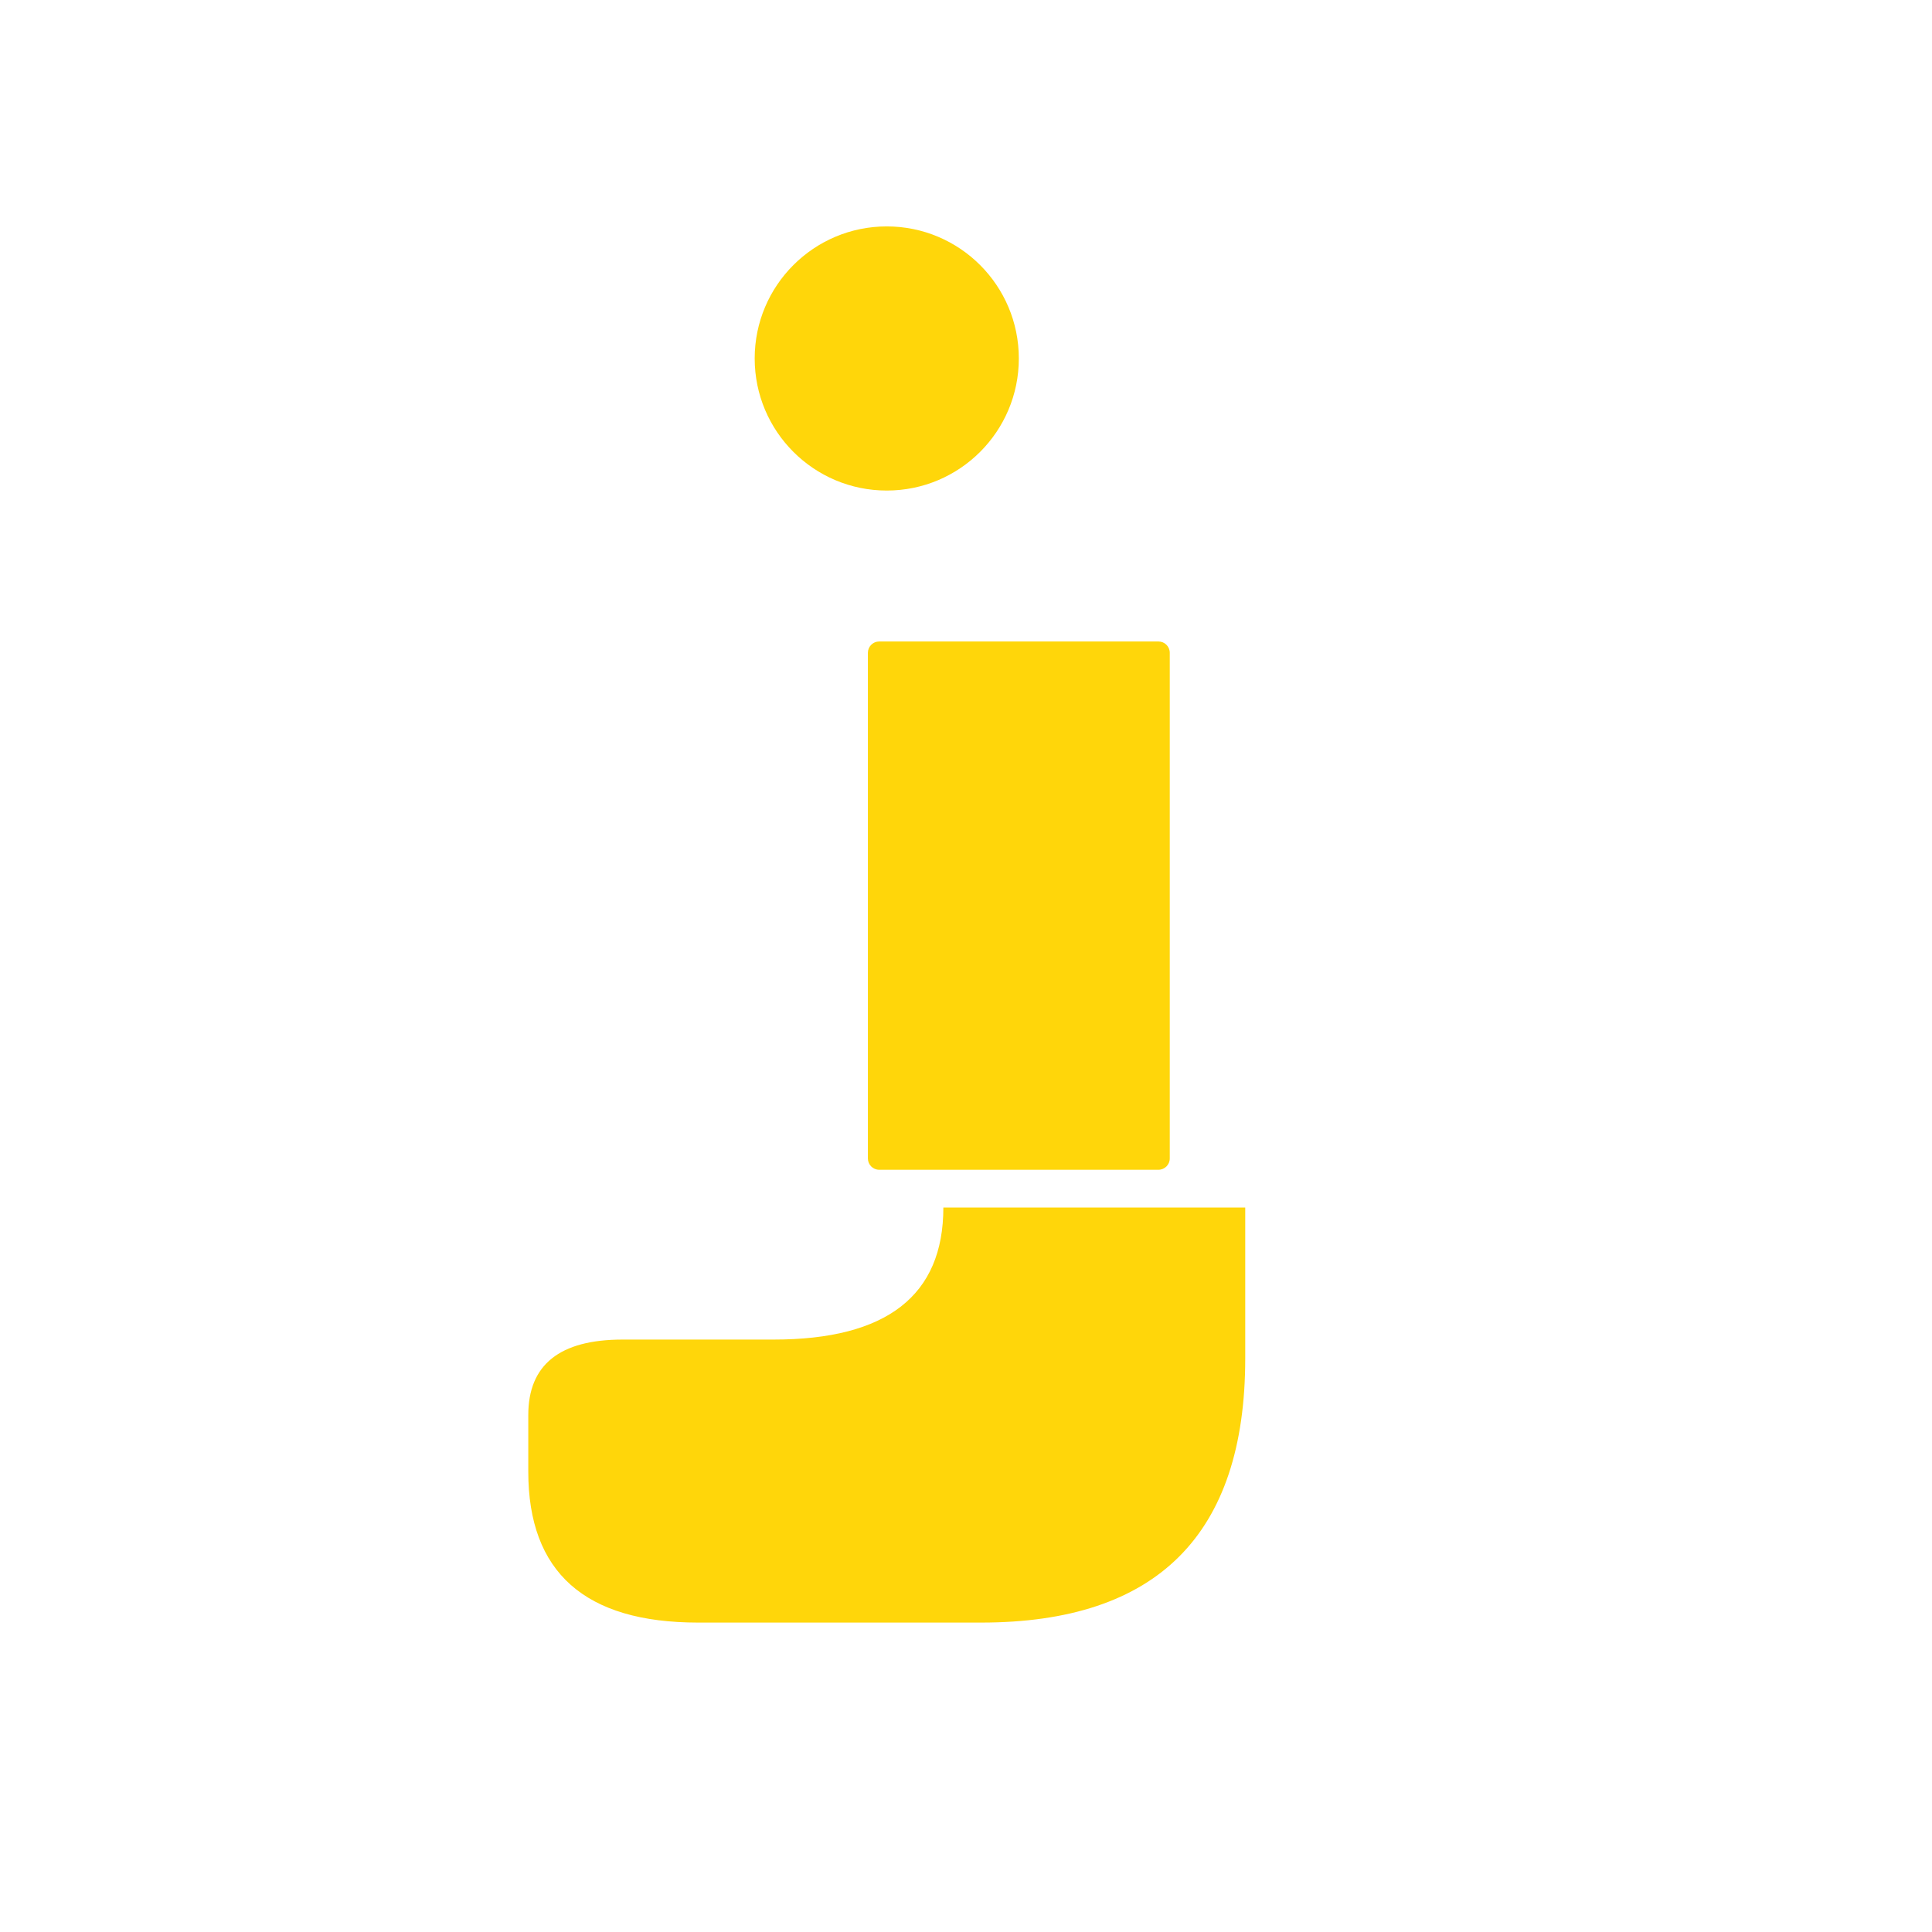
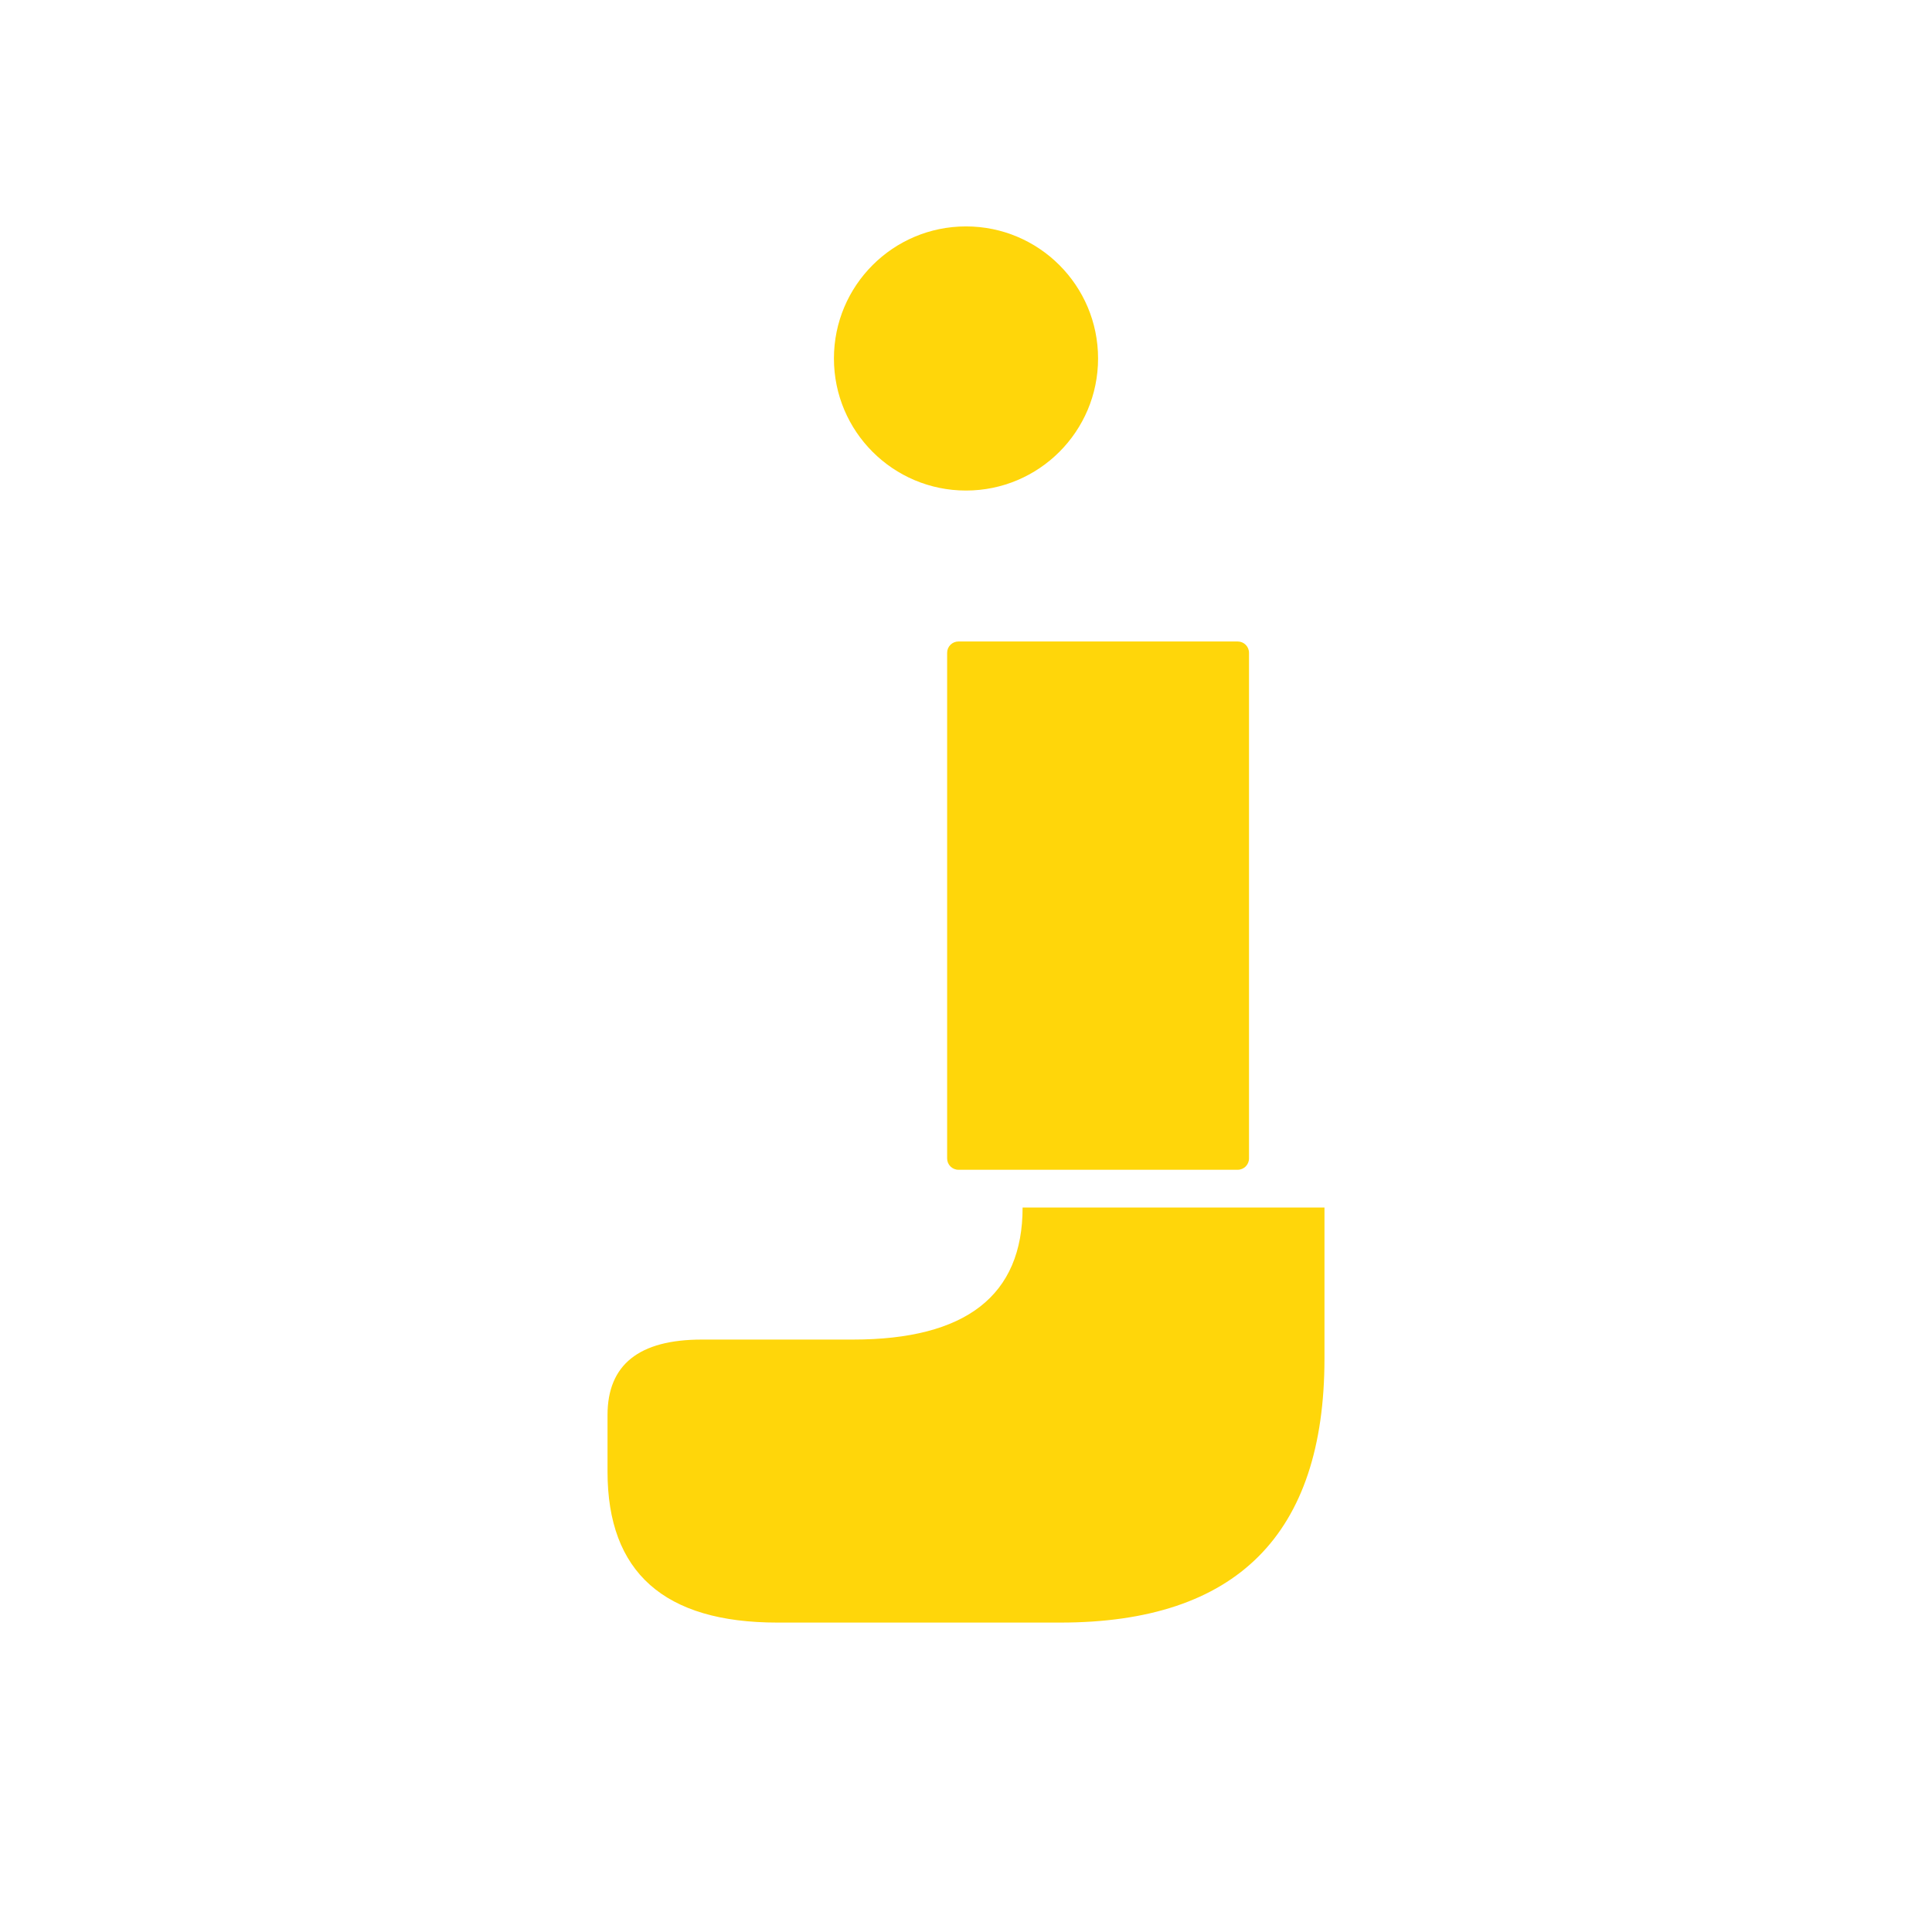
<svg xmlns="http://www.w3.org/2000/svg" viewBox="0 0 1024 1024" role="img" aria-label="jeffols signature icon">
-   <circle cx="470" cy="190" r="70" fill="#FFD60A" />
-   <rect x="460" y="340" width="160" height="280" rx="6" fill="#FFD60A" />
-   <path d="M 500 640 L 660 640 L 660 720 Q 660 860 520 860 L 370 860 Q 280 860 280 780 L 280 750 Q 280 710 330 710 L 410 710 Q 500 710 500 640 Z" fill="#FFD60A" />
+   <circle cx="512" cy="190" r="70" fill="#FFD60A" />
+   <rect x="502" y="340" width="160" height="280" rx="6" fill="#FFD60A" />
+   <path d="M 542 640 L 702 640 L 702 720 Q 702 860 562 860 L 412 860 Q 322 860 322 780 L 322 750 Q 322 710 372 710 L 452 710 Q 542 710 542 640 Z" fill="#FFD60A" />
</svg>
